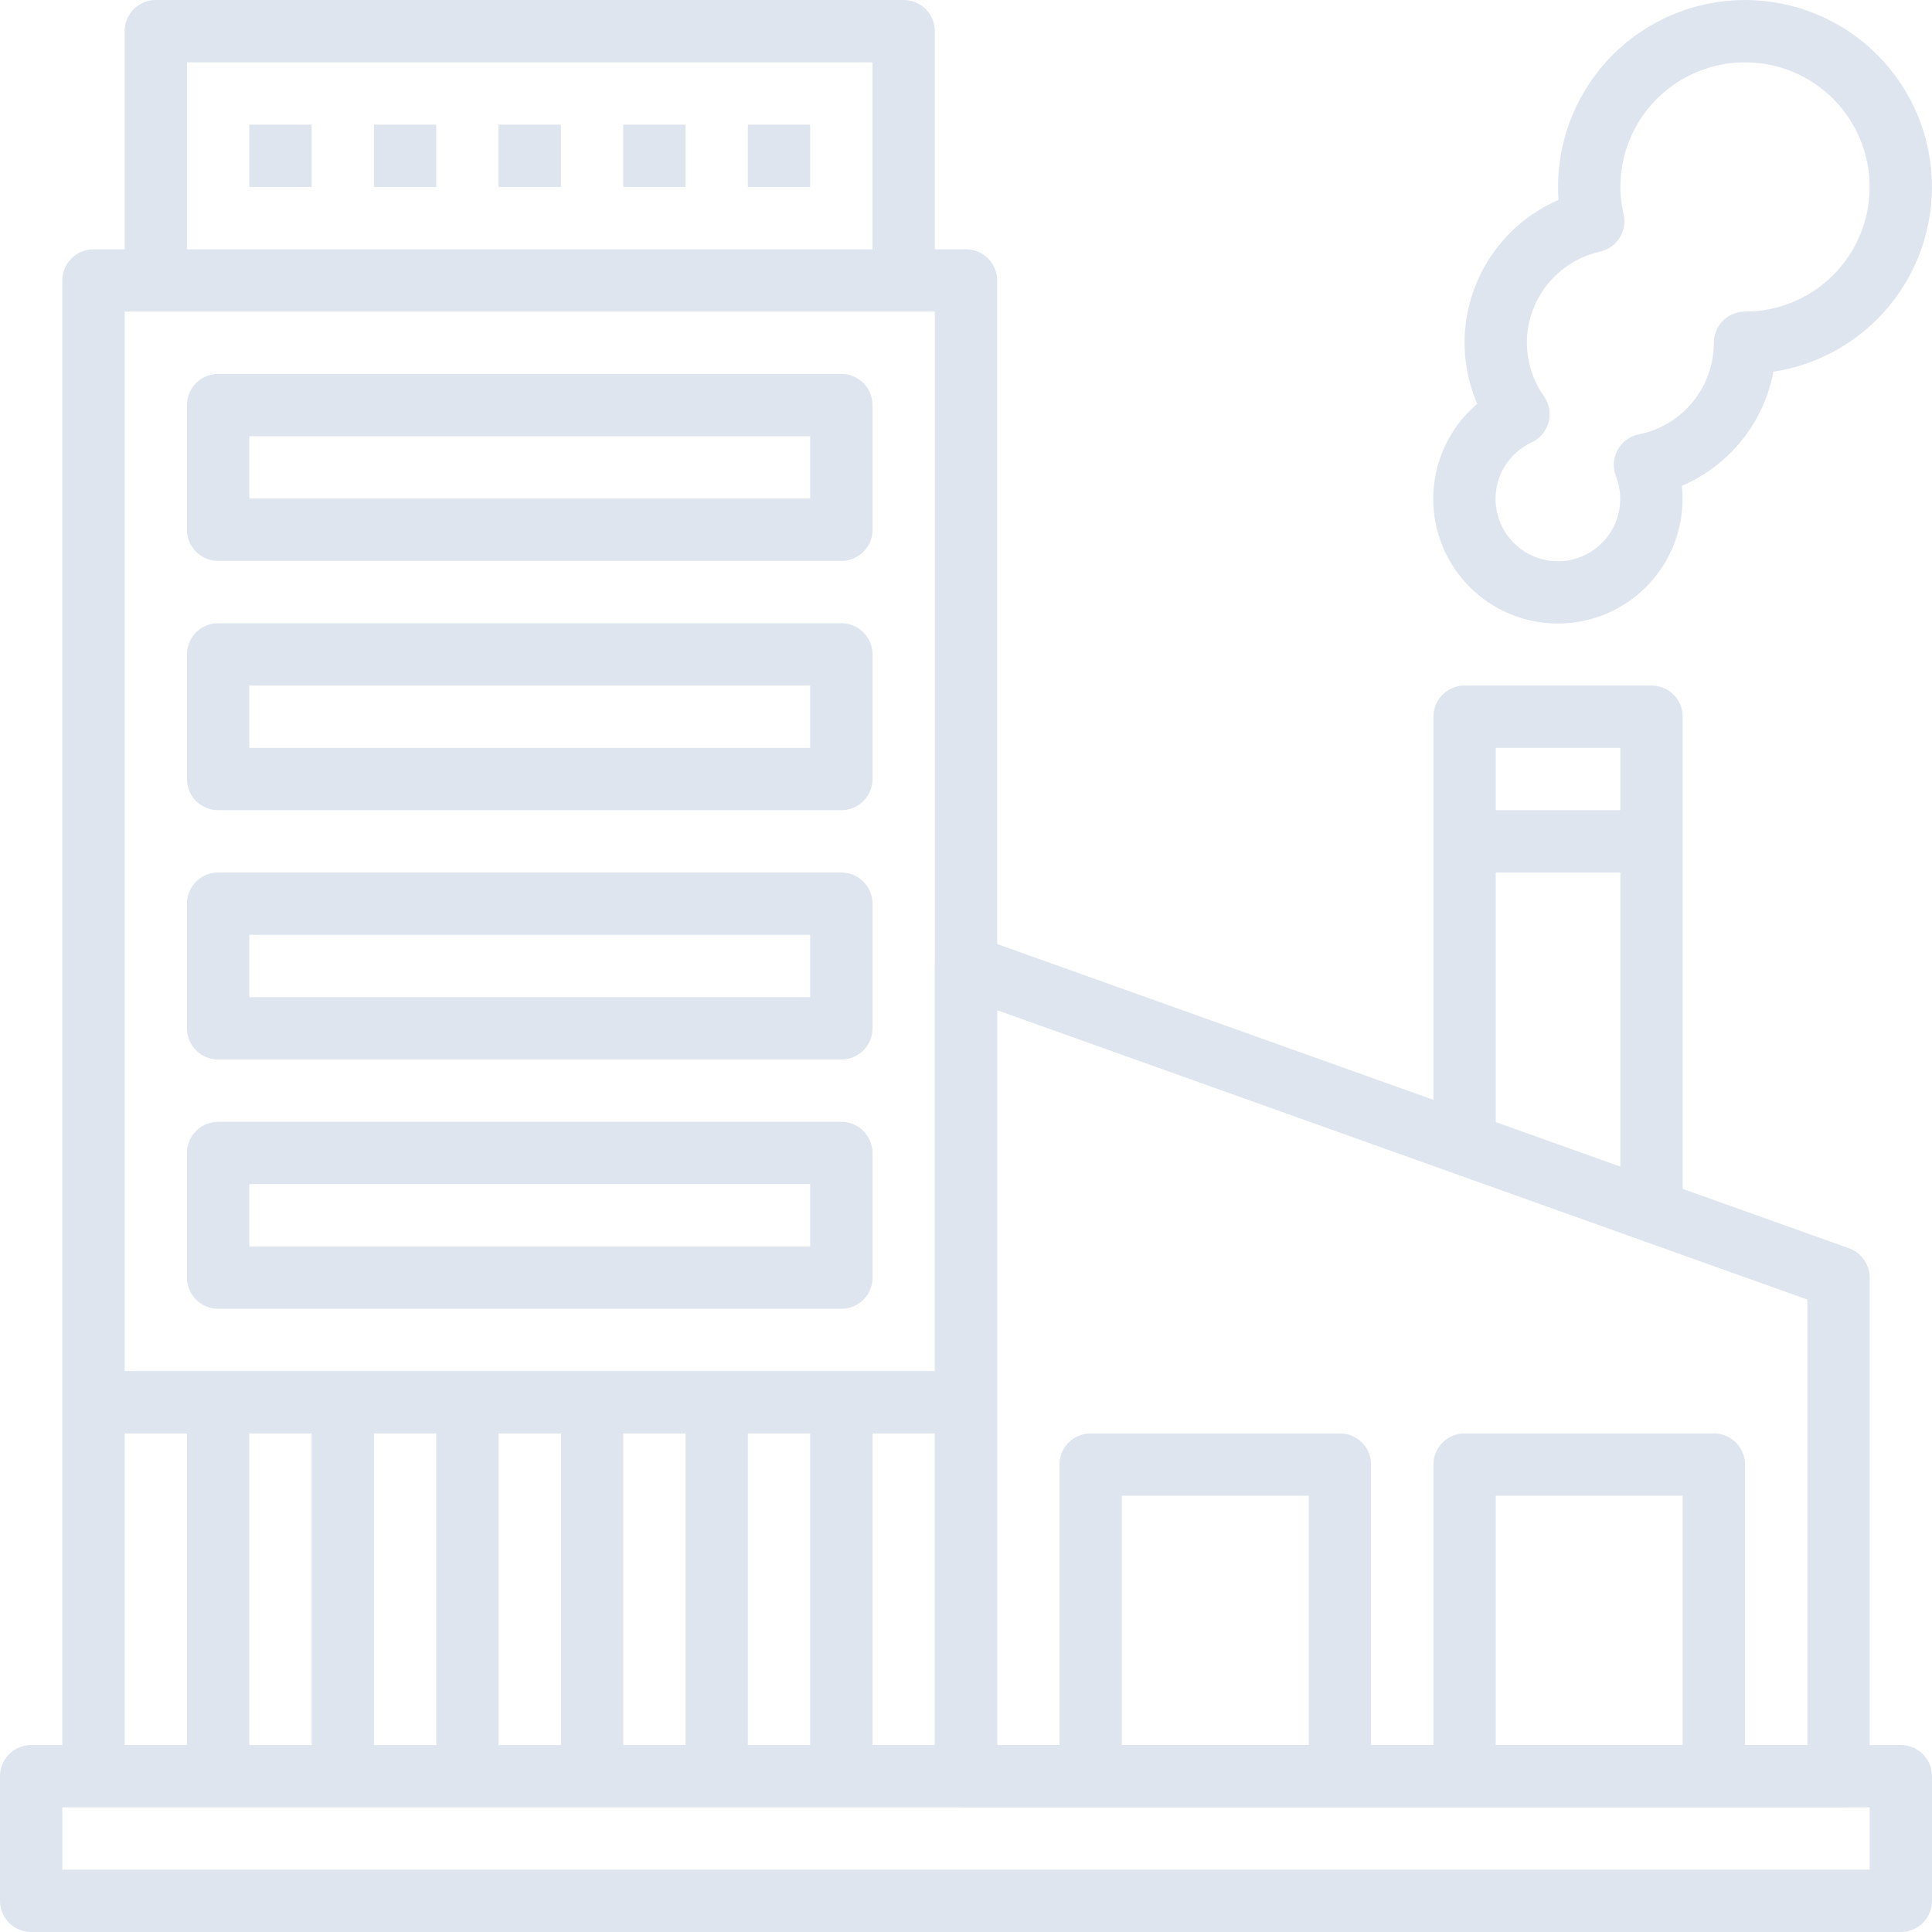
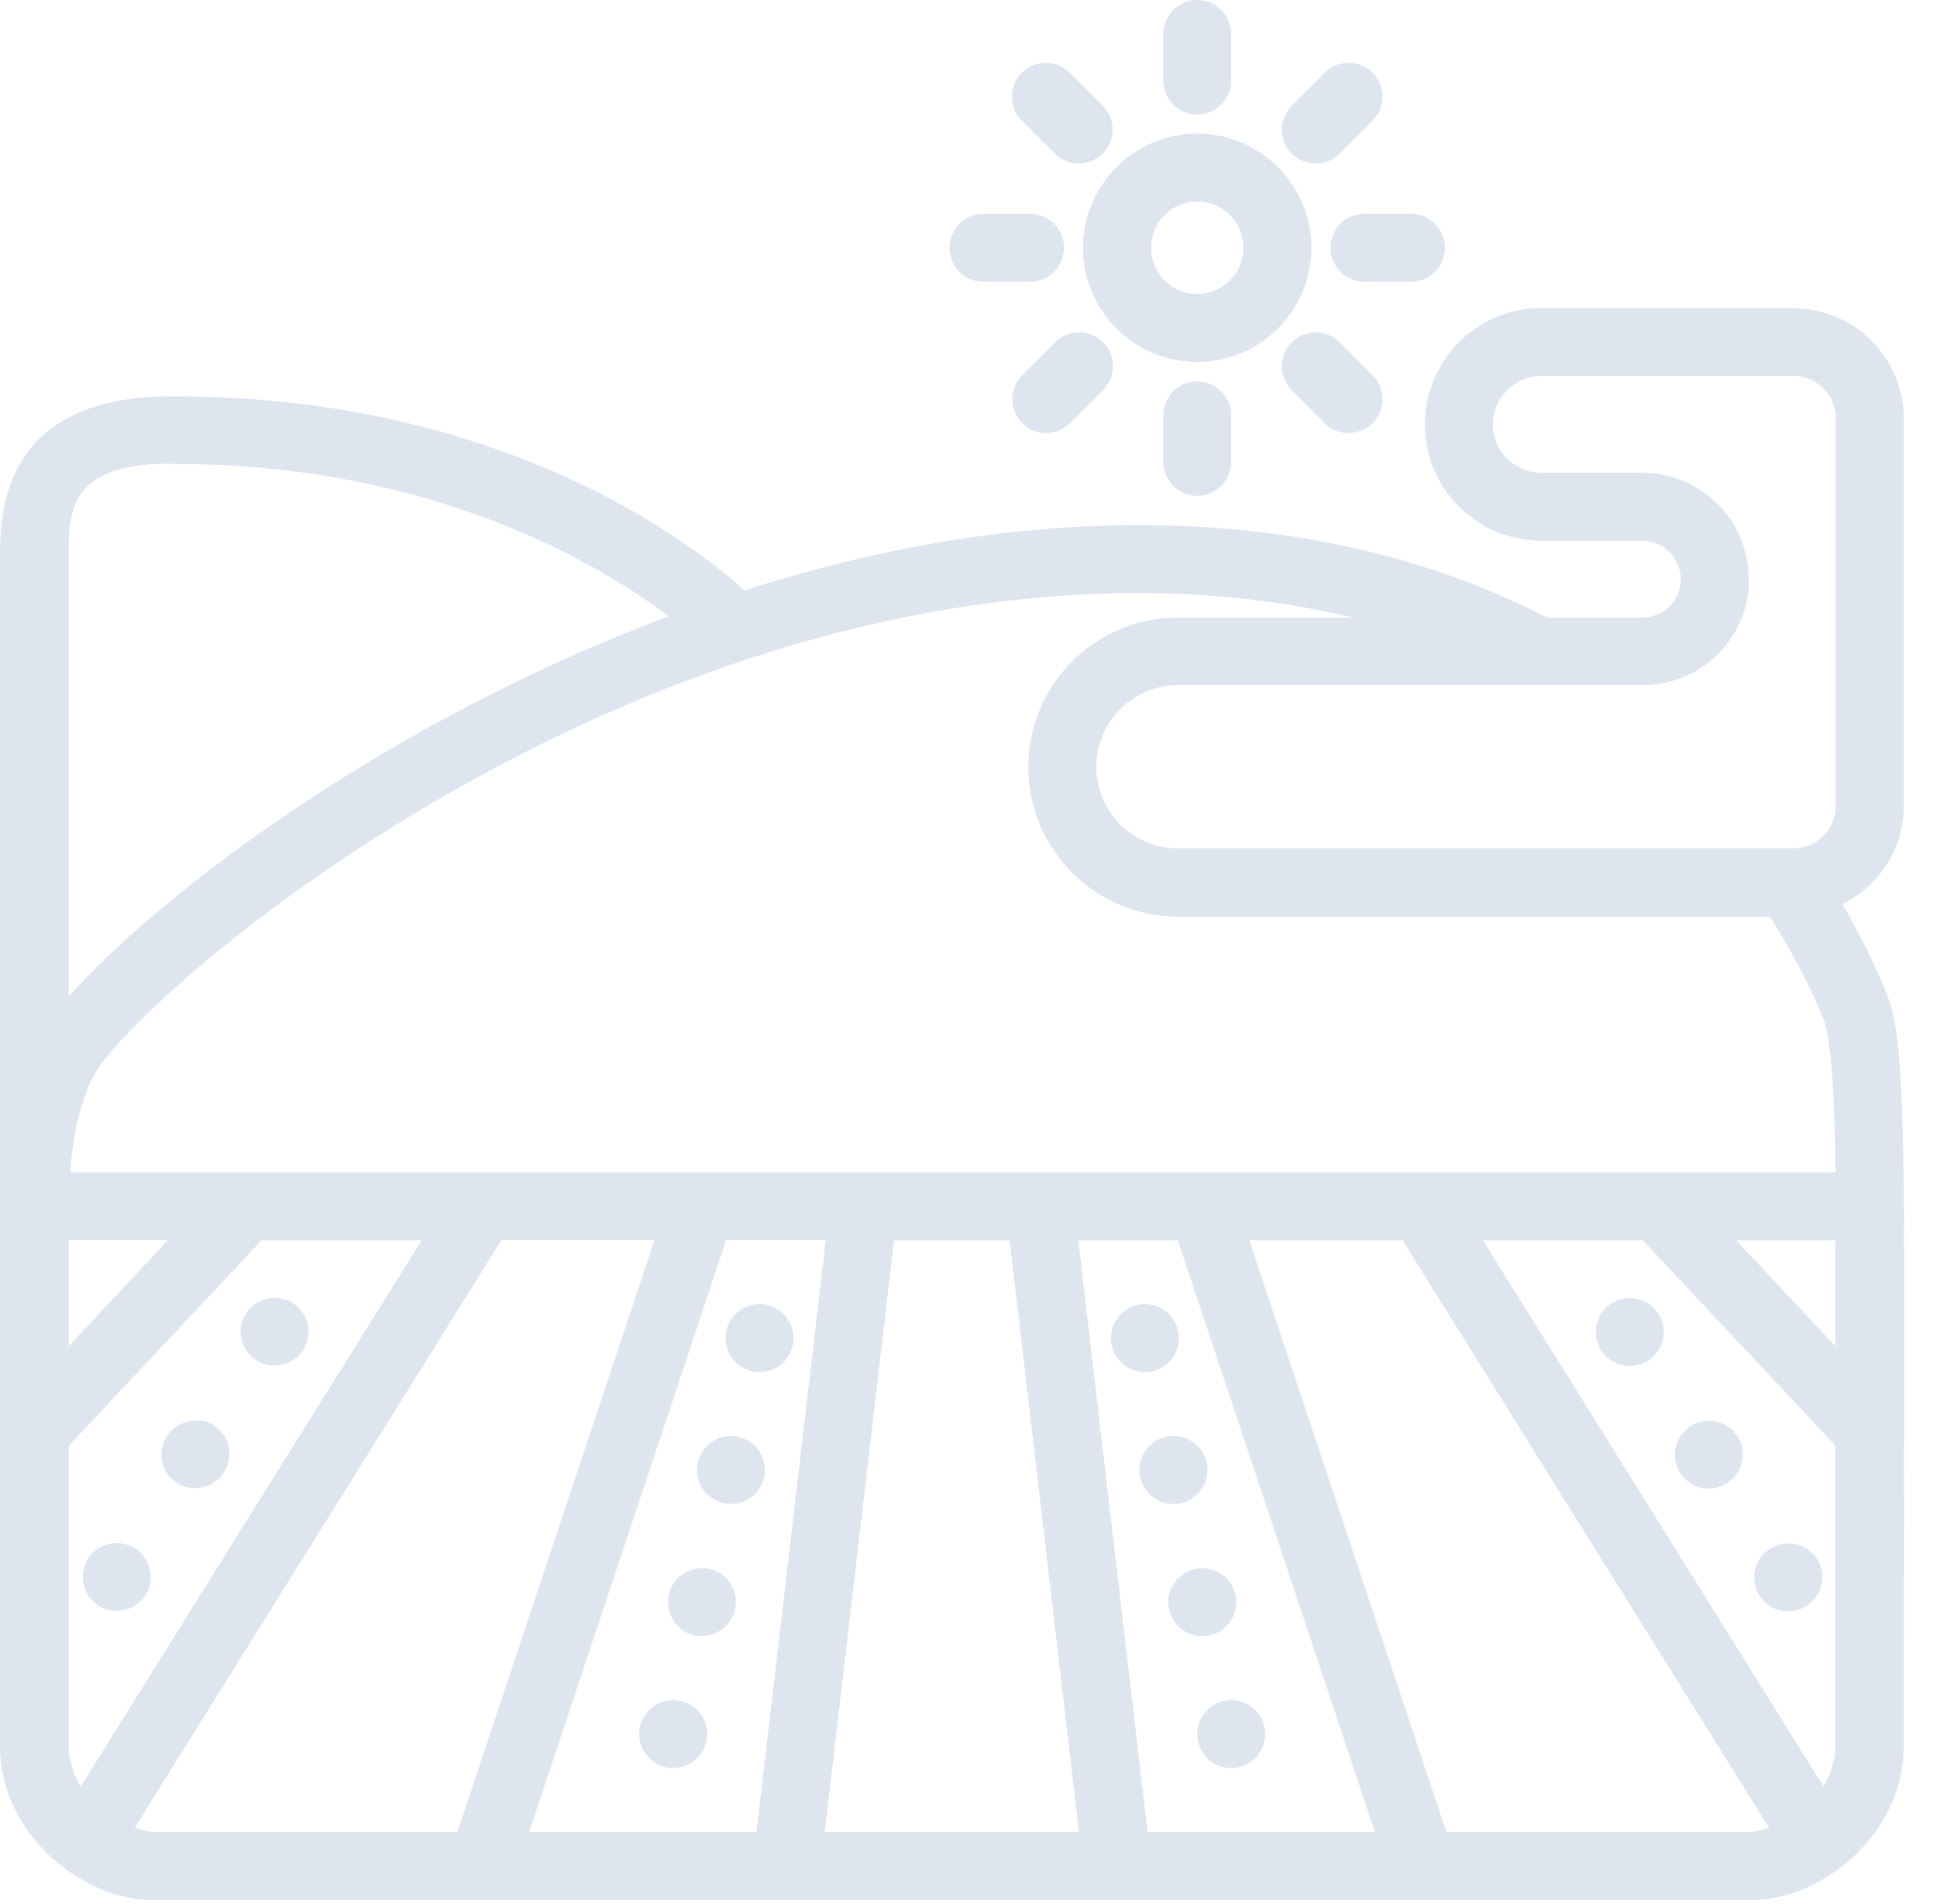
- <svg xmlns="http://www.w3.org/2000/svg" width="62" height="62" viewBox="0 0 62 62" fill="none">
-   <path d="M61 57H1V61H61V57Z" stroke="#dee5ef" stroke-width="2" stroke-linejoin="round" />
-   <path d="M3 57V9H31V57" stroke="#dee5ef" stroke-width="2" stroke-linejoin="round" />
-   <path d="M59 57H31V31L59 41V57Z" stroke="#dee5ef" stroke-width="2" stroke-linejoin="round" />
-   <path d="M53 38.86V23H47V36.71" stroke="#dee5ef" stroke-width="2" stroke-linejoin="round" />
-   <path d="M55.999 1C54.673 1 53.401 1.527 52.464 2.464C51.526 3.402 50.999 4.674 50.999 6C51.001 6.37 51.045 6.739 51.129 7.1C50.242 7.298 49.448 7.792 48.88 8.501C48.31 9.209 48 10.091 47.999 11C48.002 11.82 48.257 12.62 48.729 13.29C48.198 13.537 47.752 13.933 47.443 14.431C47.135 14.929 46.98 15.505 46.995 16.09C47.011 16.675 47.197 17.243 47.532 17.724C47.866 18.204 48.333 18.576 48.876 18.794C49.419 19.012 50.015 19.067 50.588 18.951C51.162 18.835 51.689 18.554 52.105 18.142C52.521 17.73 52.807 17.206 52.929 16.633C53.05 16.061 53.002 15.465 52.789 14.92C53.694 14.738 54.509 14.248 55.094 13.533C55.679 12.819 55.999 11.924 55.999 11C57.325 11 58.597 10.473 59.535 9.536C60.472 8.598 60.999 7.326 60.999 6C60.999 4.674 60.472 3.402 59.535 2.464C58.597 1.527 57.325 1 55.999 1Z" stroke="#dee5ef" stroke-width="2" stroke-linejoin="round" />
-   <path d="M47 27H53" stroke="#dee5ef" stroke-width="2" stroke-linejoin="round" />
-   <path d="M5 9V1H29V9" stroke="#dee5ef" stroke-width="2" stroke-linejoin="round" />
-   <path d="M35 57V47H43V57" stroke="#dee5ef" stroke-width="2" stroke-linejoin="round" />
-   <path d="M47 57V47H55V57" stroke="#dee5ef" stroke-width="2" stroke-linejoin="round" />
-   <path d="M27 13H7V17H27V13Z" stroke="#dee5ef" stroke-width="2" stroke-linejoin="round" />
-   <path d="M27 21H7V25H27V21Z" stroke="#dee5ef" stroke-width="2" stroke-linejoin="round" />
-   <path d="M27 29H7V33H27V29Z" stroke="#dee5ef" stroke-width="2" stroke-linejoin="round" />
-   <path d="M27 37H7V41H27V37Z" stroke="#dee5ef" stroke-width="2" stroke-linejoin="round" />
-   <path d="M3 45H31" stroke="#dee5ef" stroke-width="2" stroke-linejoin="round" />
-   <path d="M7 57V45" stroke="#dee5ef" stroke-width="2" stroke-linejoin="round" />
-   <path d="M11 57V45" stroke="#dee5ef" stroke-width="2" stroke-linejoin="round" />
-   <path d="M15 57V45" stroke="#dee5ef" stroke-width="2" stroke-linejoin="round" />
-   <path d="M19 57V45" stroke="#dee5ef" stroke-width="2" stroke-linejoin="round" />
-   <path d="M23 57V45" stroke="#dee5ef" stroke-width="2" stroke-linejoin="round" />
-   <path d="M27 57V45" stroke="#dee5ef" stroke-width="2" stroke-linejoin="round" />
-   <path d="M8 5H10" stroke="#dee5ef" stroke-width="2" stroke-linejoin="round" />
-   <path d="M12 5H14" stroke="#dee5ef" stroke-width="2" stroke-linejoin="round" />
-   <path d="M16 5H18" stroke="#dee5ef" stroke-width="2" stroke-linejoin="round" />
-   <path d="M20 5H22" stroke="#dee5ef" stroke-width="2" stroke-linejoin="round" />
-   <path d="M24 5H26" stroke="#dee5ef" stroke-width="2" stroke-linejoin="round" />
+ <svg xmlns="http://www.w3.org/2000/svg" width="57" height="56" viewBox="0 0 57 56" fill="none">
+   <path d="M52.77 9.06H45.36C43.47 9.06 41.93 10.6 41.93 12.49C41.93 14.38 43.47 15.91 45.36 15.91H48.33C48.95 15.91 49.46 16.42 49.46 17.04C49.46 17.66 48.95 18.17 48.33 18.17H45.52C42.07 16.38 38.02 15.45 33.48 15.45C29.48 15.45 25.57 16.2 21.91 17.37C20.38 15.99 14.79 11.66 5.12 11.66H5.01C-4.76837e-07 11.68 0 15.15 0 16.46V51.37C0 53.95 2.4 55.91 4.54 55.91H51.48C53.65 55.91 56.02 53.95 56.02 51.37C56.02 34.4 56.17 30.87 55.53 29.26C55.17 28.35 54.71 27.47 54.22 26.6C55.28 26.06 56.02 25 56.02 23.73V12.31C56.02 10.52 54.56 9.07 52.77 9.07V9.06ZM51.46 17.04C51.46 15.31 50.06 13.91 48.33 13.91H45.36C44.57 13.91 43.93 13.27 43.93 12.49C43.93 11.71 44.57 11.06 45.36 11.06H52.77C53.46 11.06 54.02 11.62 54.02 12.3V23.72C54.02 24.41 53.46 24.96 52.77 24.96H34.66C33.34 24.96 32.26 23.88 32.26 22.56C32.26 21.24 33.34 20.16 34.66 20.16H48.34C50.07 20.16 51.47 18.76 51.47 17.03L51.46 17.04ZM39.8 18.17H34.66C32.23 18.17 30.26 20.15 30.26 22.57C30.26 24.99 32.23 26.97 34.66 26.97H52.09C52.69 27.95 53.25 28.95 53.66 29.99C53.94 30.68 53.99 32.95 54.01 34.49H48.81C48.81 34.49 48.8 34.49 48.79 34.49H2.06C2.17 33.07 2.5 31.92 3.01 31.26C5.33 28.22 18.32 17.45 33.5 17.45C35.75 17.45 37.85 17.7 39.81 18.17H39.8ZM43.63 36.49H48.34L54.01 42.53V51.36C54.01 51.8 53.86 52.2 53.66 52.56L43.63 36.48V36.49ZM54.01 39.61L51.09 36.49H54.01V39.61ZM24.3 36.49L22.26 53.9H15.57L21.37 36.48H24.3V36.49ZM26.31 36.49H29.71L31.75 53.9H24.27L26.31 36.49ZM31.73 36.49H34.66L40.46 53.9H33.77L31.73 36.49ZM2.37 52.57C2.17 52.21 2.02 51.81 2.02 51.37V42.54L7.7 36.49H12.41L2.37 52.57ZM2.02 36.48H4.95L2.02 39.61V36.48ZM5.03 13.65H5.13C12.67 13.65 17.55 16.54 19.68 18.13C11.39 21.23 4.73 26.28 2.02 29.32V16.44C2.02 15.01 2.02 13.65 5.03 13.64V13.65ZM3.96 53.78L14.76 36.48H19.26L13.46 53.9H4.56C4.35 53.9 4.17 53.83 3.97 53.78H3.96ZM42.56 53.9L36.76 36.49H41.27L52.06 53.78C51.87 53.83 51.68 53.9 51.47 53.9H42.55H42.56Z" fill="#dee5ef" />
+   <path d="M38.59 7.29C38.59 5.44 37.08 3.93 35.23 3.93C33.38 3.93 31.87 5.44 31.87 7.29C31.87 9.14 33.38 10.65 35.23 10.65C37.08 10.65 38.59 9.14 38.59 7.29ZM35.23 8.65C34.48 8.65 33.87 8.04 33.87 7.29C33.87 6.54 34.48 5.93 35.23 5.93C35.98 5.93 36.59 6.54 36.59 7.29C36.59 8.04 35.98 8.65 35.23 8.65Z" fill="#dee5ef" />
+   <path d="M36.23 2.37V1C36.23 0.45 35.781 0 35.23 0C34.681 0 34.23 0.45 34.23 1V2.37C34.23 2.92 34.681 3.37 35.23 3.37C35.781 3.37 36.23 2.92 36.23 2.37Z" fill="#dee5ef" />
+   <path d="M34.23 12.22V13.59C34.23 14.14 34.681 14.59 35.23 14.59C35.781 14.59 36.23 14.14 36.23 13.59V12.22C36.23 11.67 35.781 11.22 35.23 11.22C34.681 11.22 34.23 11.67 34.23 12.22Z" fill="#dee5ef" />
+   <path d="M42.52 7.29C42.52 6.74 42.07 6.29 41.52 6.29H40.15C39.6 6.29 39.15 6.74 39.15 7.29C39.15 7.84 39.6 8.29 40.15 8.29H41.52C42.07 8.29 42.52 7.84 42.52 7.29Z" fill="#dee5ef" />
+   <path d="M27.94 7.29C27.94 7.84 28.39 8.29 28.94 8.29H30.31C30.86 8.29 31.31 7.84 31.31 7.29C31.31 6.74 30.86 6.29 30.31 6.29H28.94C28.39 6.29 27.94 6.74 27.94 7.29Z" fill="#dee5ef" />
+   <path d="M39.42 4.52L40.39 3.55C40.78 3.16 40.78 2.53 40.39 2.14C40 1.75 39.37 1.75 38.98 2.14L38.01 3.11C37.62 3.5 37.62 4.13 38.01 4.52C38.21 4.72 38.46 4.81 38.72 4.81C38.98 4.81 39.23 4.71 39.43 4.52H39.42Z" fill="#dee5ef" />
+   <path d="M30.78 12.74C31.04 12.74 31.29 12.64 31.49 12.45L32.46 11.48C32.85 11.09 32.85 10.46 32.46 10.07C32.07 9.68 31.44 9.68 31.05 10.07L30.08 11.04C29.69 11.43 29.69 12.06 30.08 12.45C30.28 12.65 30.53 12.74 30.79 12.74H30.78Z" fill="#dee5ef" />
+   <path d="M38.97 12.45C39.17 12.65 39.42 12.74 39.68 12.74C39.94 12.74 40.19 12.64 40.39 12.45C40.78 12.06 40.78 11.43 40.39 11.04L39.42 10.07C39.03 9.68 38.4 9.68 38.01 10.07C37.62 10.46 37.62 11.09 38.01 11.48L38.98 12.45H38.97Z" fill="#dee5ef" />
+   <path d="M31.74 4.81C32 4.81 32.25 4.71 32.45 4.52C32.84 4.13 32.84 3.5 32.45 3.11L31.48 2.14C31.09 1.75 30.46 1.75 30.07 2.14C29.68 2.53 29.68 3.16 30.07 3.55L31.04 4.52C31.24 4.72 31.49 4.81 31.75 4.81H31.74Z" fill="#dee5ef" />
+   <path d="M3.66 45.43C3.59 45.41 3.51 45.4 3.43 45.4C2.97 45.4 2.56 45.72 2.46 46.17C2.34 46.7 2.67 47.25 3.21 47.37C3.75 47.49 4.29 47.16 4.41 46.63C4.53 46.1 4.2 45.55 3.67 45.43H3.66Z" fill="#dee5ef" />
+   <path d="M5.98 41.82C5.45 41.7 4.9 42.03 4.78 42.56C4.76 42.64 4.75 42.71 4.75 42.79C4.75 43.25 5.07 43.66 5.52 43.76C6.05 43.88 6.6 43.55 6.72 43.01C6.74 42.94 6.75 42.86 6.75 42.78C6.75 42.32 6.43 41.91 5.98 41.8V41.82Z" fill="#dee5ef" />
+   <path d="M8.21 38.19C7.67 38.12 7.16 38.51 7.09 39.05C7.02 39.59 7.41 40.1 7.95 40.17C8.49 40.24 9 39.85 9.07 39.31C9.14 38.77 8.75 38.26 8.21 38.19Z" fill="#dee5ef" />
+   <path d="M19.81 52.02C20.362 52.02 20.81 51.572 20.81 51.02C20.81 50.468 20.362 50.02 19.81 50.02C19.257 50.02 18.81 50.468 18.81 51.02C18.81 51.572 19.257 52.02 19.81 52.02Z" fill="#dee5ef" />
+   <path d="M20.56 48.13C21.1 48.18 21.6 47.78 21.65 47.23C21.7 46.69 21.3 46.19 20.75 46.14C20.72 46.14 20.68 46.14 20.65 46.14C20.14 46.14 19.71 46.53 19.66 47.04C19.66 47.07 19.66 47.11 19.66 47.14C19.66 47.65 20.05 48.09 20.56 48.14V48.13Z" fill="#dee5ef" />
+   <path d="M21.51 44.25C22.06 44.25 22.51 43.8 22.51 43.25C22.51 42.7 22.06 42.25 21.51 42.25C20.96 42.25 20.51 42.7 20.51 43.25C20.51 43.8 20.96 44.25 21.51 44.25Z" fill="#dee5ef" />
+   <path d="M22.35 40.37C22.902 40.37 23.35 39.922 23.35 39.37C23.35 38.818 22.902 38.37 22.35 38.37C21.797 38.37 21.35 38.818 21.35 39.37C21.35 39.922 21.797 40.37 22.35 40.37Z" fill="#dee5ef" />
+   <path d="M36.23 52.02C36.783 52.02 37.23 51.572 37.23 51.02C37.23 50.468 36.783 50.02 36.23 50.02C35.678 50.02 35.23 50.468 35.23 51.02C35.23 51.572 35.678 52.02 36.23 52.02Z" fill="#dee5ef" />
+   <path d="M35.38 48.14C35.932 48.14 36.38 47.692 36.38 47.14C36.38 46.588 35.932 46.14 35.38 46.14C34.828 46.14 34.38 46.588 34.38 47.14C34.38 47.692 34.828 48.14 35.38 48.14Z" fill="#dee5ef" />
+   <path d="M34.53 44.25C35.083 44.25 35.53 43.802 35.53 43.25C35.53 42.698 35.083 42.25 34.53 42.25C33.978 42.25 33.53 42.698 33.53 43.25C33.53 43.802 33.978 44.25 34.53 44.25Z" fill="#dee5ef" />
+   <path d="M33.69 40.37C34.243 40.37 34.69 39.922 34.69 39.37C34.69 38.818 34.243 38.37 33.69 38.37C33.138 38.37 32.69 38.818 32.69 39.37C32.69 39.922 33.138 40.37 33.69 40.37Z" fill="#dee5ef" />
+   <path d="M52.39 45.44C51.85 45.57 51.52 46.1 51.65 46.64C51.78 47.18 52.31 47.51 52.85 47.38C53.39 47.25 53.72 46.72 53.6 46.18C53.47 45.64 52.94 45.31 52.4 45.44H52.39Z" fill="#dee5ef" />
+   <path d="M50.06 41.83C49.52 41.95 49.19 42.49 49.31 43.03C49.44 43.57 49.97 43.9 50.51 43.77C51.05 43.64 51.38 43.11 51.26 42.57C51.13 42.03 50.6 41.7 50.06 41.83Z" fill="#dee5ef" />
+   <path d="M47.83 38.2C47.28 38.27 46.9 38.77 46.97 39.32C47.04 39.87 47.54 40.25 48.09 40.18C48.64 40.11 49.02 39.61 48.95 39.06C48.88 38.51 48.38 38.13 47.83 38.2Z" fill="#dee5ef" />
</svg>
